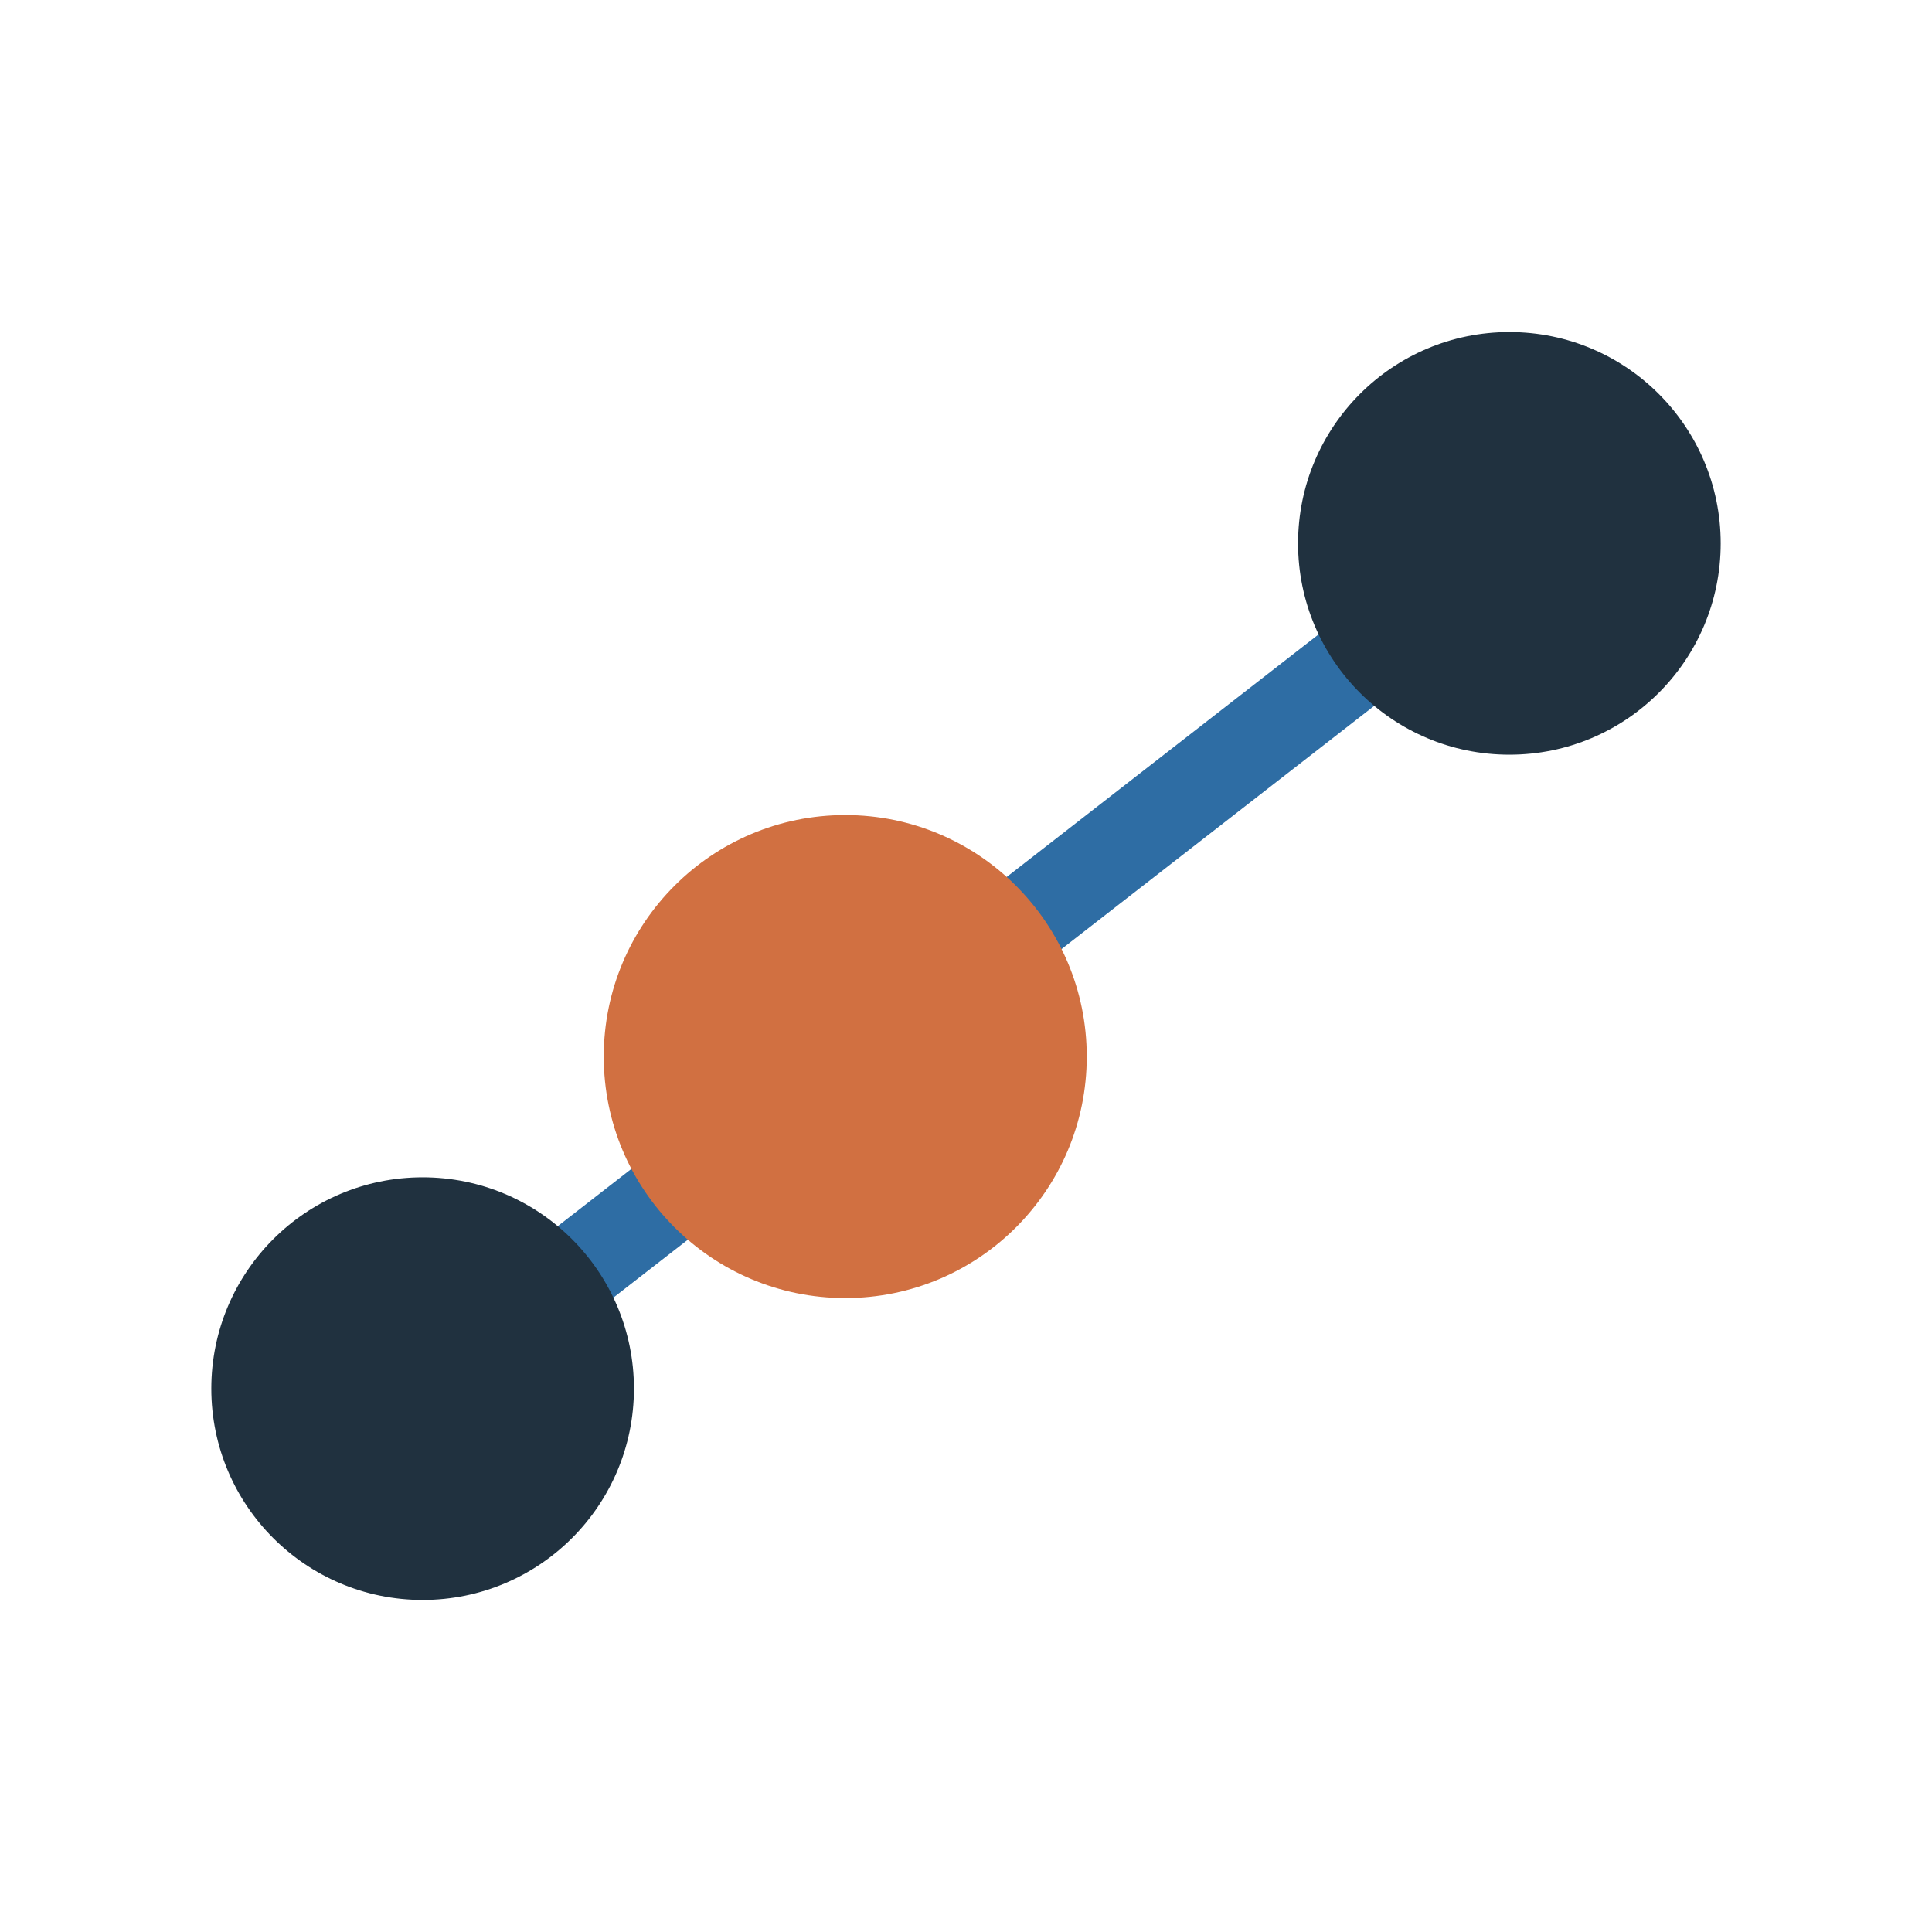
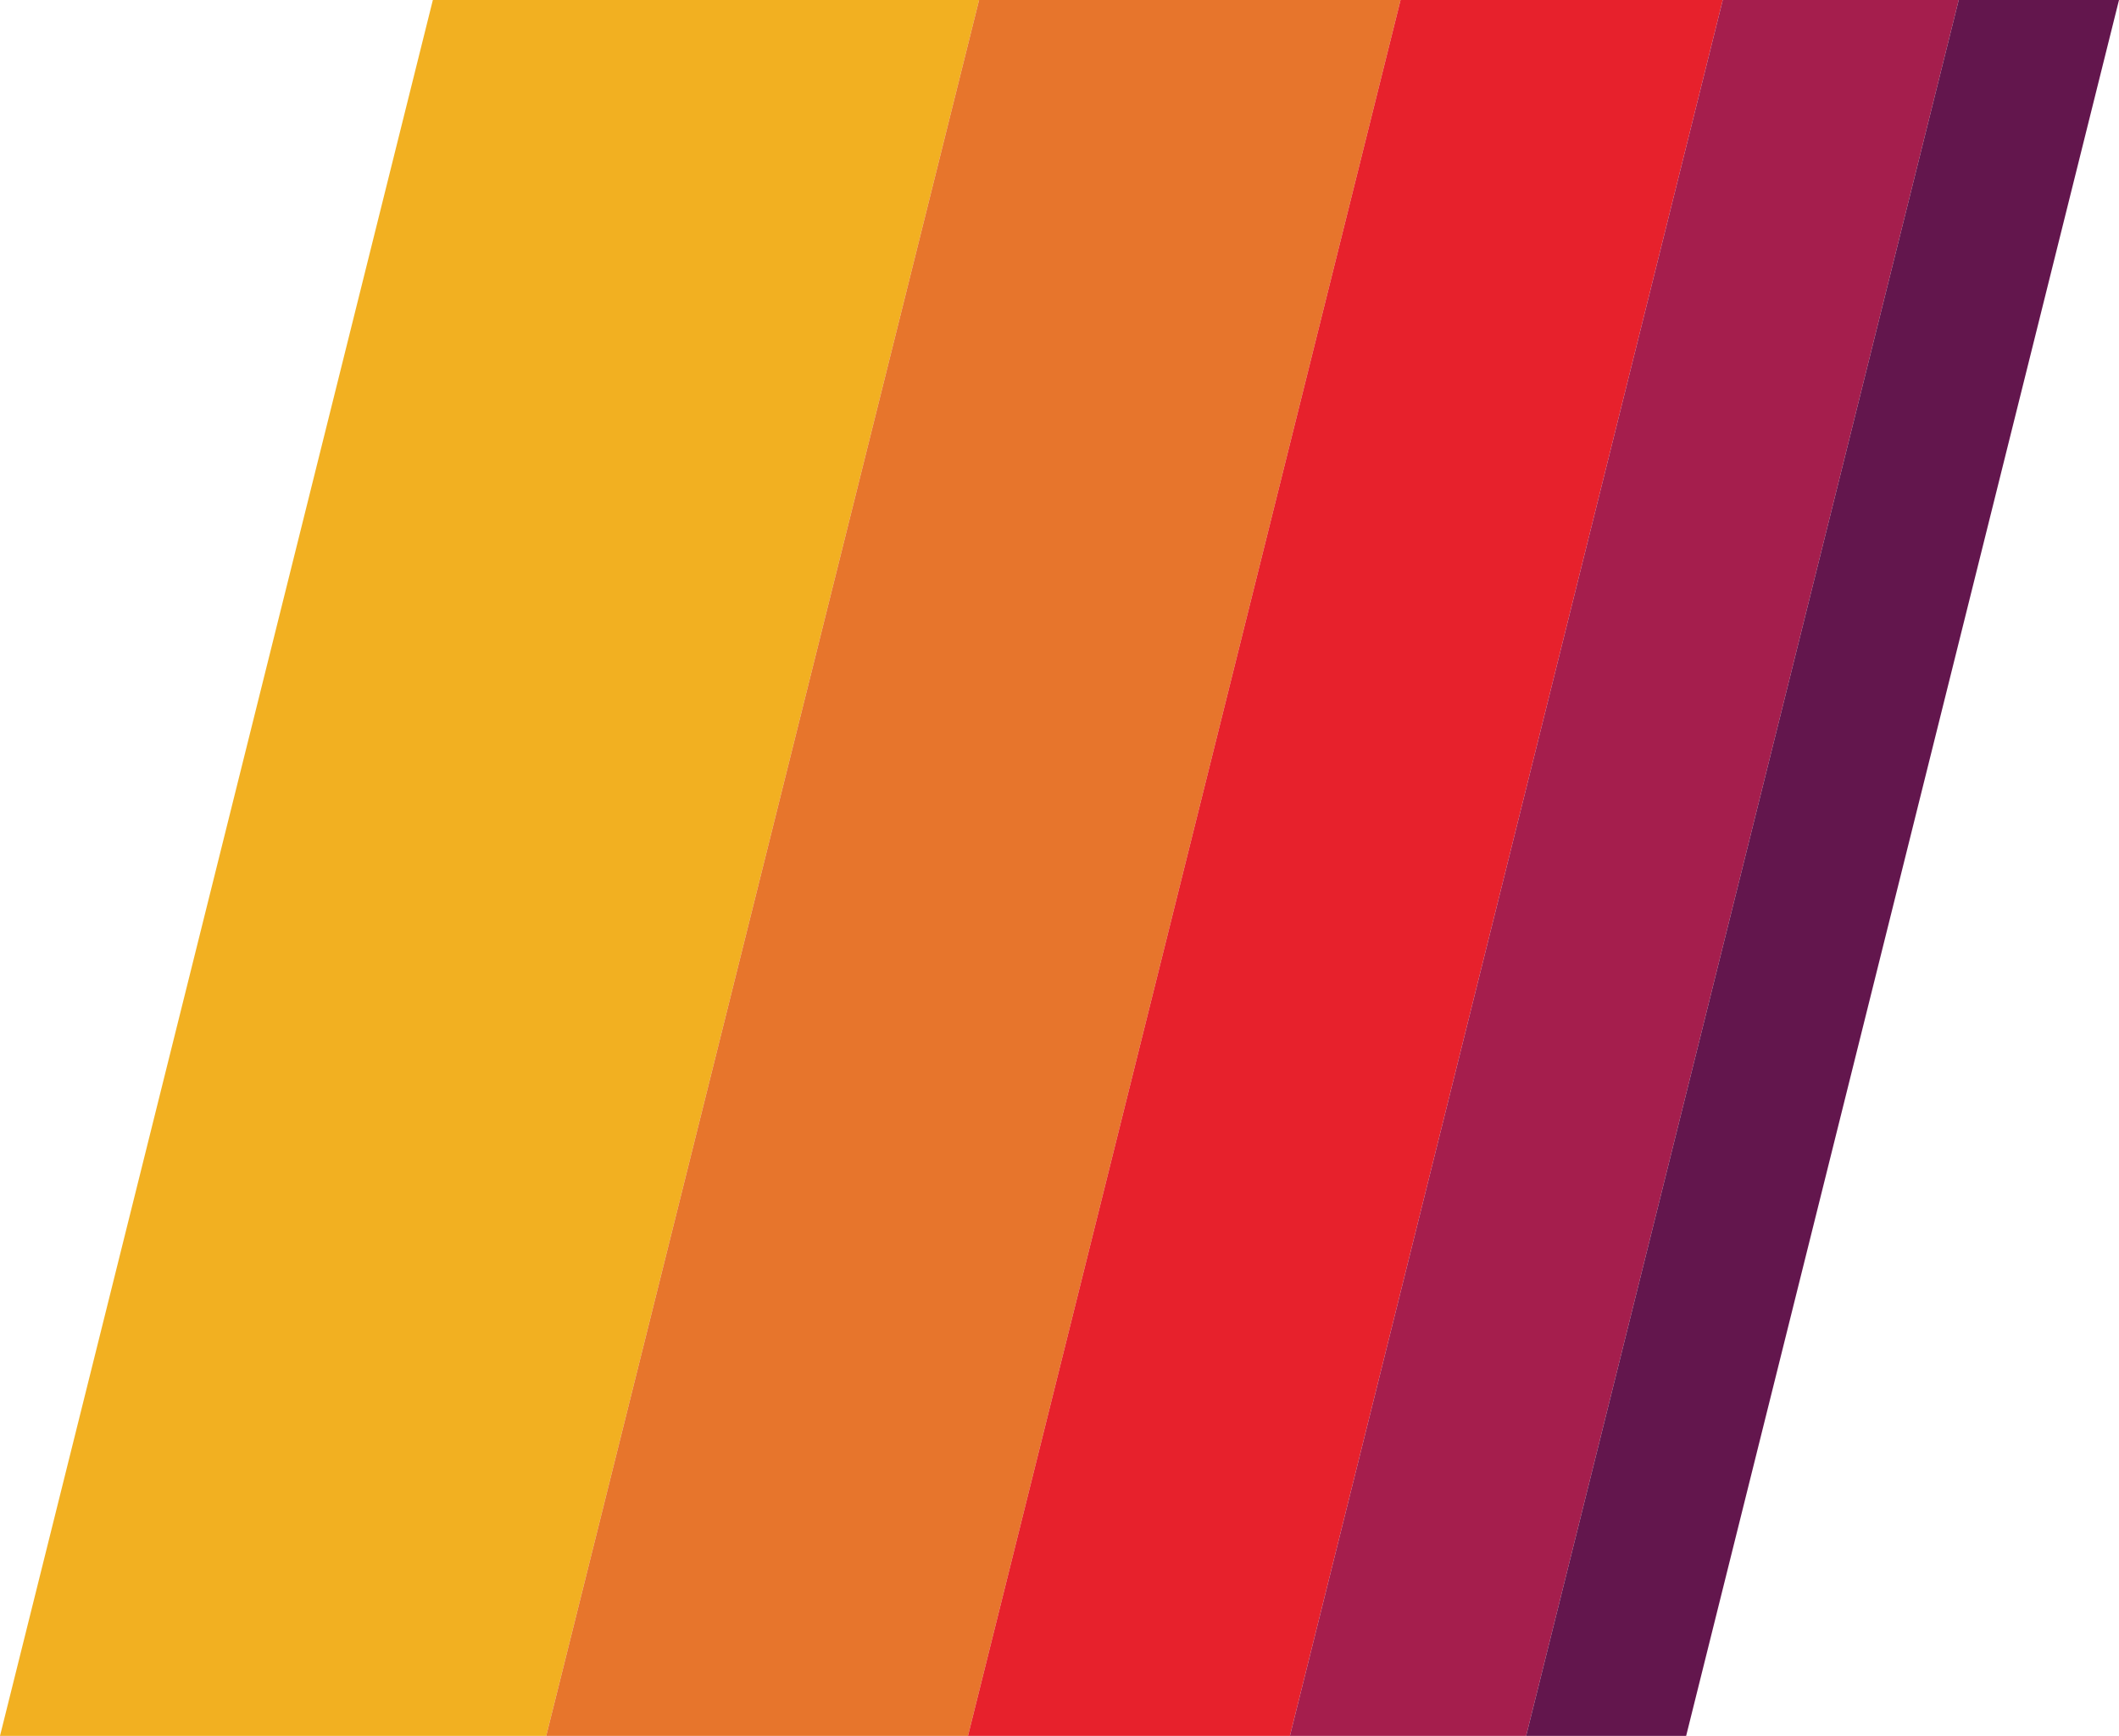
- <svg xmlns="http://www.w3.org/2000/svg" viewBox="0 0 64 64">
-   <line x1="14" y1="46" x2="50" y2="18" stroke="#2E6DA4" stroke-width="3" stroke-linecap="round" />
-   <circle cx="14" cy="46" r="7" fill="#20313F" />
-   <circle cx="50" cy="18" r="7" fill="#20313F" />
-   <circle cx="28" cy="35" r="8" fill="#D17041" />
+ <svg xmlns="http://www.w3.org/2000/svg" viewBox="0 0 78.13 64">
+   <polygon fill="#f2b021" points="15.96,0 36.1,0 20.14,64 0,64" />
+   <polygon fill="#e7752c" points="36.1,0 51.64,0 35.69,64 20.14,64" />
+   <polygon fill="#e7212c" points="51.64,0 63.52,0 47.56,64 35.69,64" />
+   <polygon fill="#a51e4d" points="63.52,0 72.22,0 56.27,64 47.56,64" />
+   <polygon fill="#63164d" points="72.22,0 78.13,0 62.17,64 56.27,64" />
</svg>
